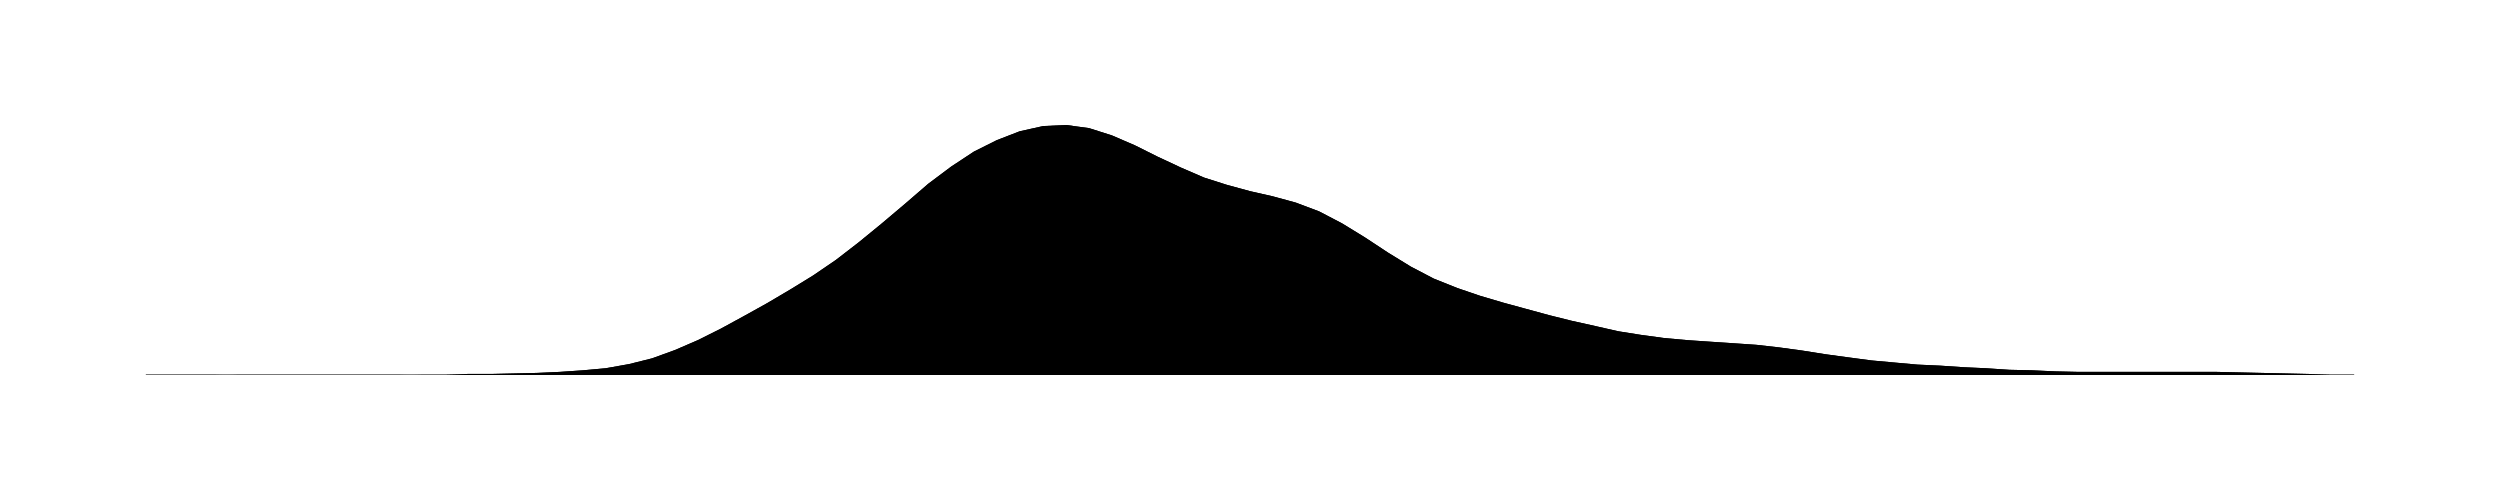
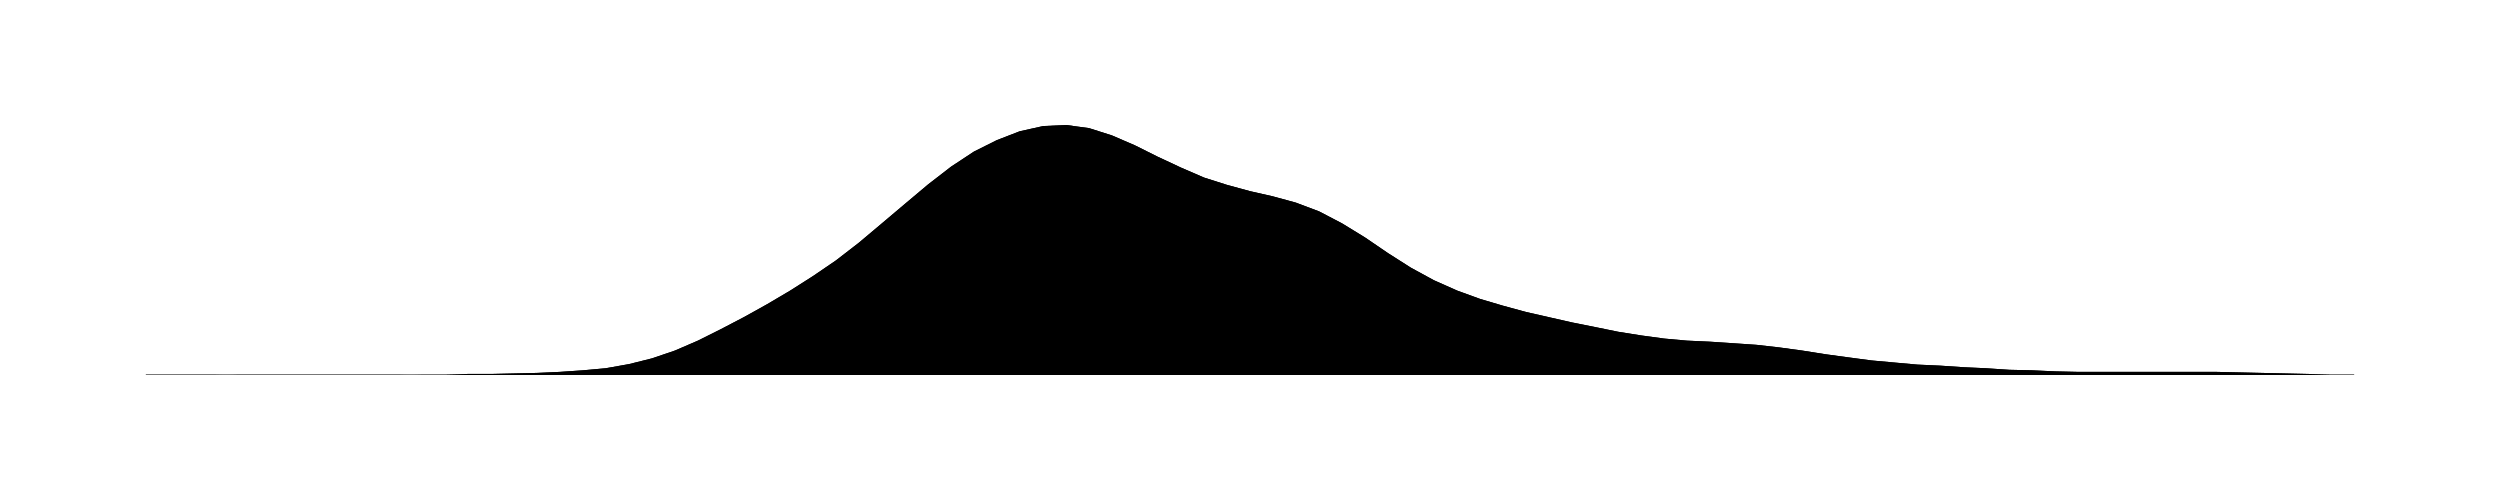
<svg xmlns="http://www.w3.org/2000/svg" viewBox="0 0 480 96">
-   <path id="a" d="M28.0 71.9L32.4 71.9L36.8 71.9L41.3 71.9L45.7 72.0L50.1 72.0L54.5 72.0L58.9 72.0L63.3 72.0L67.8 72.0L72.2 72.0L76.6 72.0L81.0 71.9L85.4 71.9L89.8 71.8L94.3 71.8L98.7 71.7L103.1 71.6L107.5 71.4L111.9 71.1L116.3 70.7L120.8 69.9L125.2 68.8L129.6 67.2L134.0 65.3L138.4 63.1L142.8 60.7L147.3 58.2L151.7 55.6L156.1 52.9L160.5 49.9L164.9 46.5L169.3 42.9L173.8 39.1L178.2 35.3L182.6 32.0L187.0 29.1L191.4 26.9L195.8 25.2L200.3 24.2L204.7 24.0L209.1 24.6L213.5 26.0L217.9 27.9L222.3 30.1L226.8 32.2L231.2 34.1L235.6 35.5L240.0 36.7L244.4 37.7L248.8 38.9L253.3 40.6L257.7 42.9L262.1 45.6L266.5 48.5L270.9 51.2L275.3 53.5L279.8 55.3L284.2 56.8L288.6 58.1L293.0 59.3L297.4 60.5L301.8 61.6L306.3 62.6L310.7 63.6L315.1 64.3L319.5 64.9L323.9 65.3L328.3 65.6L332.8 65.9L337.2 66.2L341.6 66.7L346.0 67.3L350.4 68.0L354.8 68.6L359.3 69.2L363.7 69.6L368.1 70.0L372.5 70.2L376.9 70.5L381.3 70.7L385.8 71.0L390.2 71.1L394.6 71.3L399.0 71.4L403.4 71.4L407.8 71.4L412.3 71.4L416.7 71.4L421.1 71.4L425.5 71.4L429.9 71.5L434.3 71.6L438.8 71.7L443.2 71.8L447.6 71.9L452.0 71.9V72H28.0Z" />
-   <path id="t" d="M28.0 71.9L32.4 71.9L36.8 71.9L41.3 71.9L45.7 72.0L50.1 72.0L54.5 72.0L58.9 72.0L63.3 72.0L67.8 72.0L72.2 72.0L76.6 72.0L81.0 71.9L85.4 71.9L89.8 71.8L94.3 71.8L98.7 71.7L103.1 71.6L107.5 71.4L111.9 71.1L116.3 70.7L120.8 69.9L125.2 68.8L129.6 67.2L134.0 65.3L138.4 63.1L142.8 60.7L147.3 58.2L151.7 55.6L156.1 52.9L160.5 49.9L164.9 46.5L169.3 42.9L173.8 39.1L178.2 35.3L182.6 32.0L187.0 29.1L191.4 26.9L195.8 25.2L200.3 24.2L204.7 24.0L209.1 24.6L213.5 26.0L217.9 27.9L222.3 30.1L226.8 32.2L231.2 34.1L235.6 35.5L240.0 36.7L244.4 37.7L248.8 38.9L253.3 40.6L257.7 42.9L262.1 45.6L266.5 48.5L270.9 51.2L275.3 53.5L279.8 55.3L284.2 56.8L288.6 58.1L293.0 59.3L297.4 60.5L301.8 61.6L306.3 62.6L310.7 63.6L315.1 64.3L319.5 64.9L323.9 65.3L328.3 65.6L332.8 65.9L337.2 66.2L341.6 66.7L346.0 67.3L350.4 68.0L354.8 68.6L359.3 69.2L363.7 69.6L368.1 70.0L372.5 70.2L376.9 70.5L381.3 70.7L385.8 71.0L390.2 71.1L394.6 71.3L399.0 71.4L403.4 71.4L407.8 71.4L412.3 71.4L416.7 71.4L421.1 71.4L425.5 71.4L429.9 71.5L434.3 71.6L438.8 71.7L443.2 71.8L447.6 71.9L452.0 71.9" />
+   <path id="a" d="M28.0 71.9L32.4 71.9L36.8 71.9L41.3 71.9L45.7 72.0L50.1 72.0L54.5 72.0L58.9 72.0L63.3 72.0L67.8 72.0L72.2 72.0L76.6 72.0L81.0 71.9L85.4 71.9L89.8 71.8L94.3 71.8L98.7 71.7L103.1 71.6L107.5 71.4L111.9 71.1L116.3 70.7L120.8 69.9L125.2 68.8L129.6 67.3L134.0 65.4L138.4 63.2L142.8 60.9L147.3 58.4L151.7 55.8L156.1 53.0L160.5 50.0L164.9 46.6L169.3 42.9L173.8 39.1L178.2 35.4L182.6 32.0L187.0 29.1L191.4 26.9L195.8 25.2L200.3 24.2L204.7 24.0L209.1 24.6L213.5 26.0L217.9 27.9L222.3 30.1L226.8 32.2L231.2 34.1L235.6 35.5L240.0 36.7L244.4 37.7L248.8 38.9L253.3 40.6L257.7 42.9L262.1 45.6L266.5 48.6L270.9 51.4L275.3 53.8L279.8 55.8L284.2 57.4L288.6 58.7L293.0 59.9L297.4 60.9L301.8 61.9L306.3 62.8L310.7 63.7L315.1 64.4L319.5 65.0L323.9 65.4L328.3 65.6L332.8 65.9L337.2 66.2L341.6 66.7L346.0 67.3L350.4 68.0L354.8 68.6L359.3 69.2L363.7 69.6L368.1 70.0L372.5 70.2L376.9 70.5L381.3 70.7L385.8 71.0L390.2 71.1L394.6 71.3L399.0 71.4L403.4 71.4L407.8 71.4L412.3 71.4L416.7 71.4L421.1 71.4L425.5 71.4L429.9 71.5L434.3 71.6L438.8 71.7L443.2 71.8L447.6 71.9L452.0 71.9V72H28.0Z" />
+   <path id="t" d="M28.0 71.9L32.4 71.9L36.8 71.9L41.3 71.9L45.7 72.0L50.1 72.0L54.5 72.0L58.9 72.0L63.3 72.0L67.8 72.0L72.2 72.0L76.6 72.0L81.0 71.9L85.4 71.9L89.8 71.8L94.3 71.8L98.7 71.7L103.1 71.6L107.5 71.4L111.9 71.1L116.3 70.7L120.8 69.9L125.2 68.8L129.6 67.3L134.0 65.4L138.4 63.2L142.8 60.9L147.3 58.4L151.7 55.8L156.1 53.0L160.5 50.0L164.9 46.6L169.3 42.9L173.8 39.1L178.2 35.4L182.6 32.0L187.0 29.1L191.4 26.9L195.8 25.2L200.3 24.2L204.7 24.0L209.1 24.6L213.5 26.0L217.9 27.9L222.3 30.1L226.8 32.2L231.2 34.1L235.6 35.5L240.0 36.7L244.4 37.7L248.8 38.9L253.3 40.6L257.7 42.9L262.1 45.6L266.5 48.6L270.9 51.4L275.3 53.8L279.8 55.8L284.2 57.4L288.6 58.7L293.0 59.9L297.4 60.9L301.8 61.9L306.3 62.8L310.7 63.7L315.1 64.4L319.5 65.0L323.9 65.4L328.3 65.6L332.8 65.9L337.2 66.2L341.6 66.7L346.0 67.3L350.4 68.0L354.8 68.6L359.3 69.2L363.7 69.6L368.1 70.0L372.5 70.2L376.9 70.5L381.3 70.7L385.8 71.0L390.2 71.1L394.6 71.3L399.0 71.4L403.4 71.4L407.8 71.4L412.3 71.4L416.7 71.4L421.1 71.4L425.5 71.4L429.9 71.5L434.3 71.6L438.8 71.7L443.2 71.8L447.6 71.9L452.0 71.9" />
</svg>
